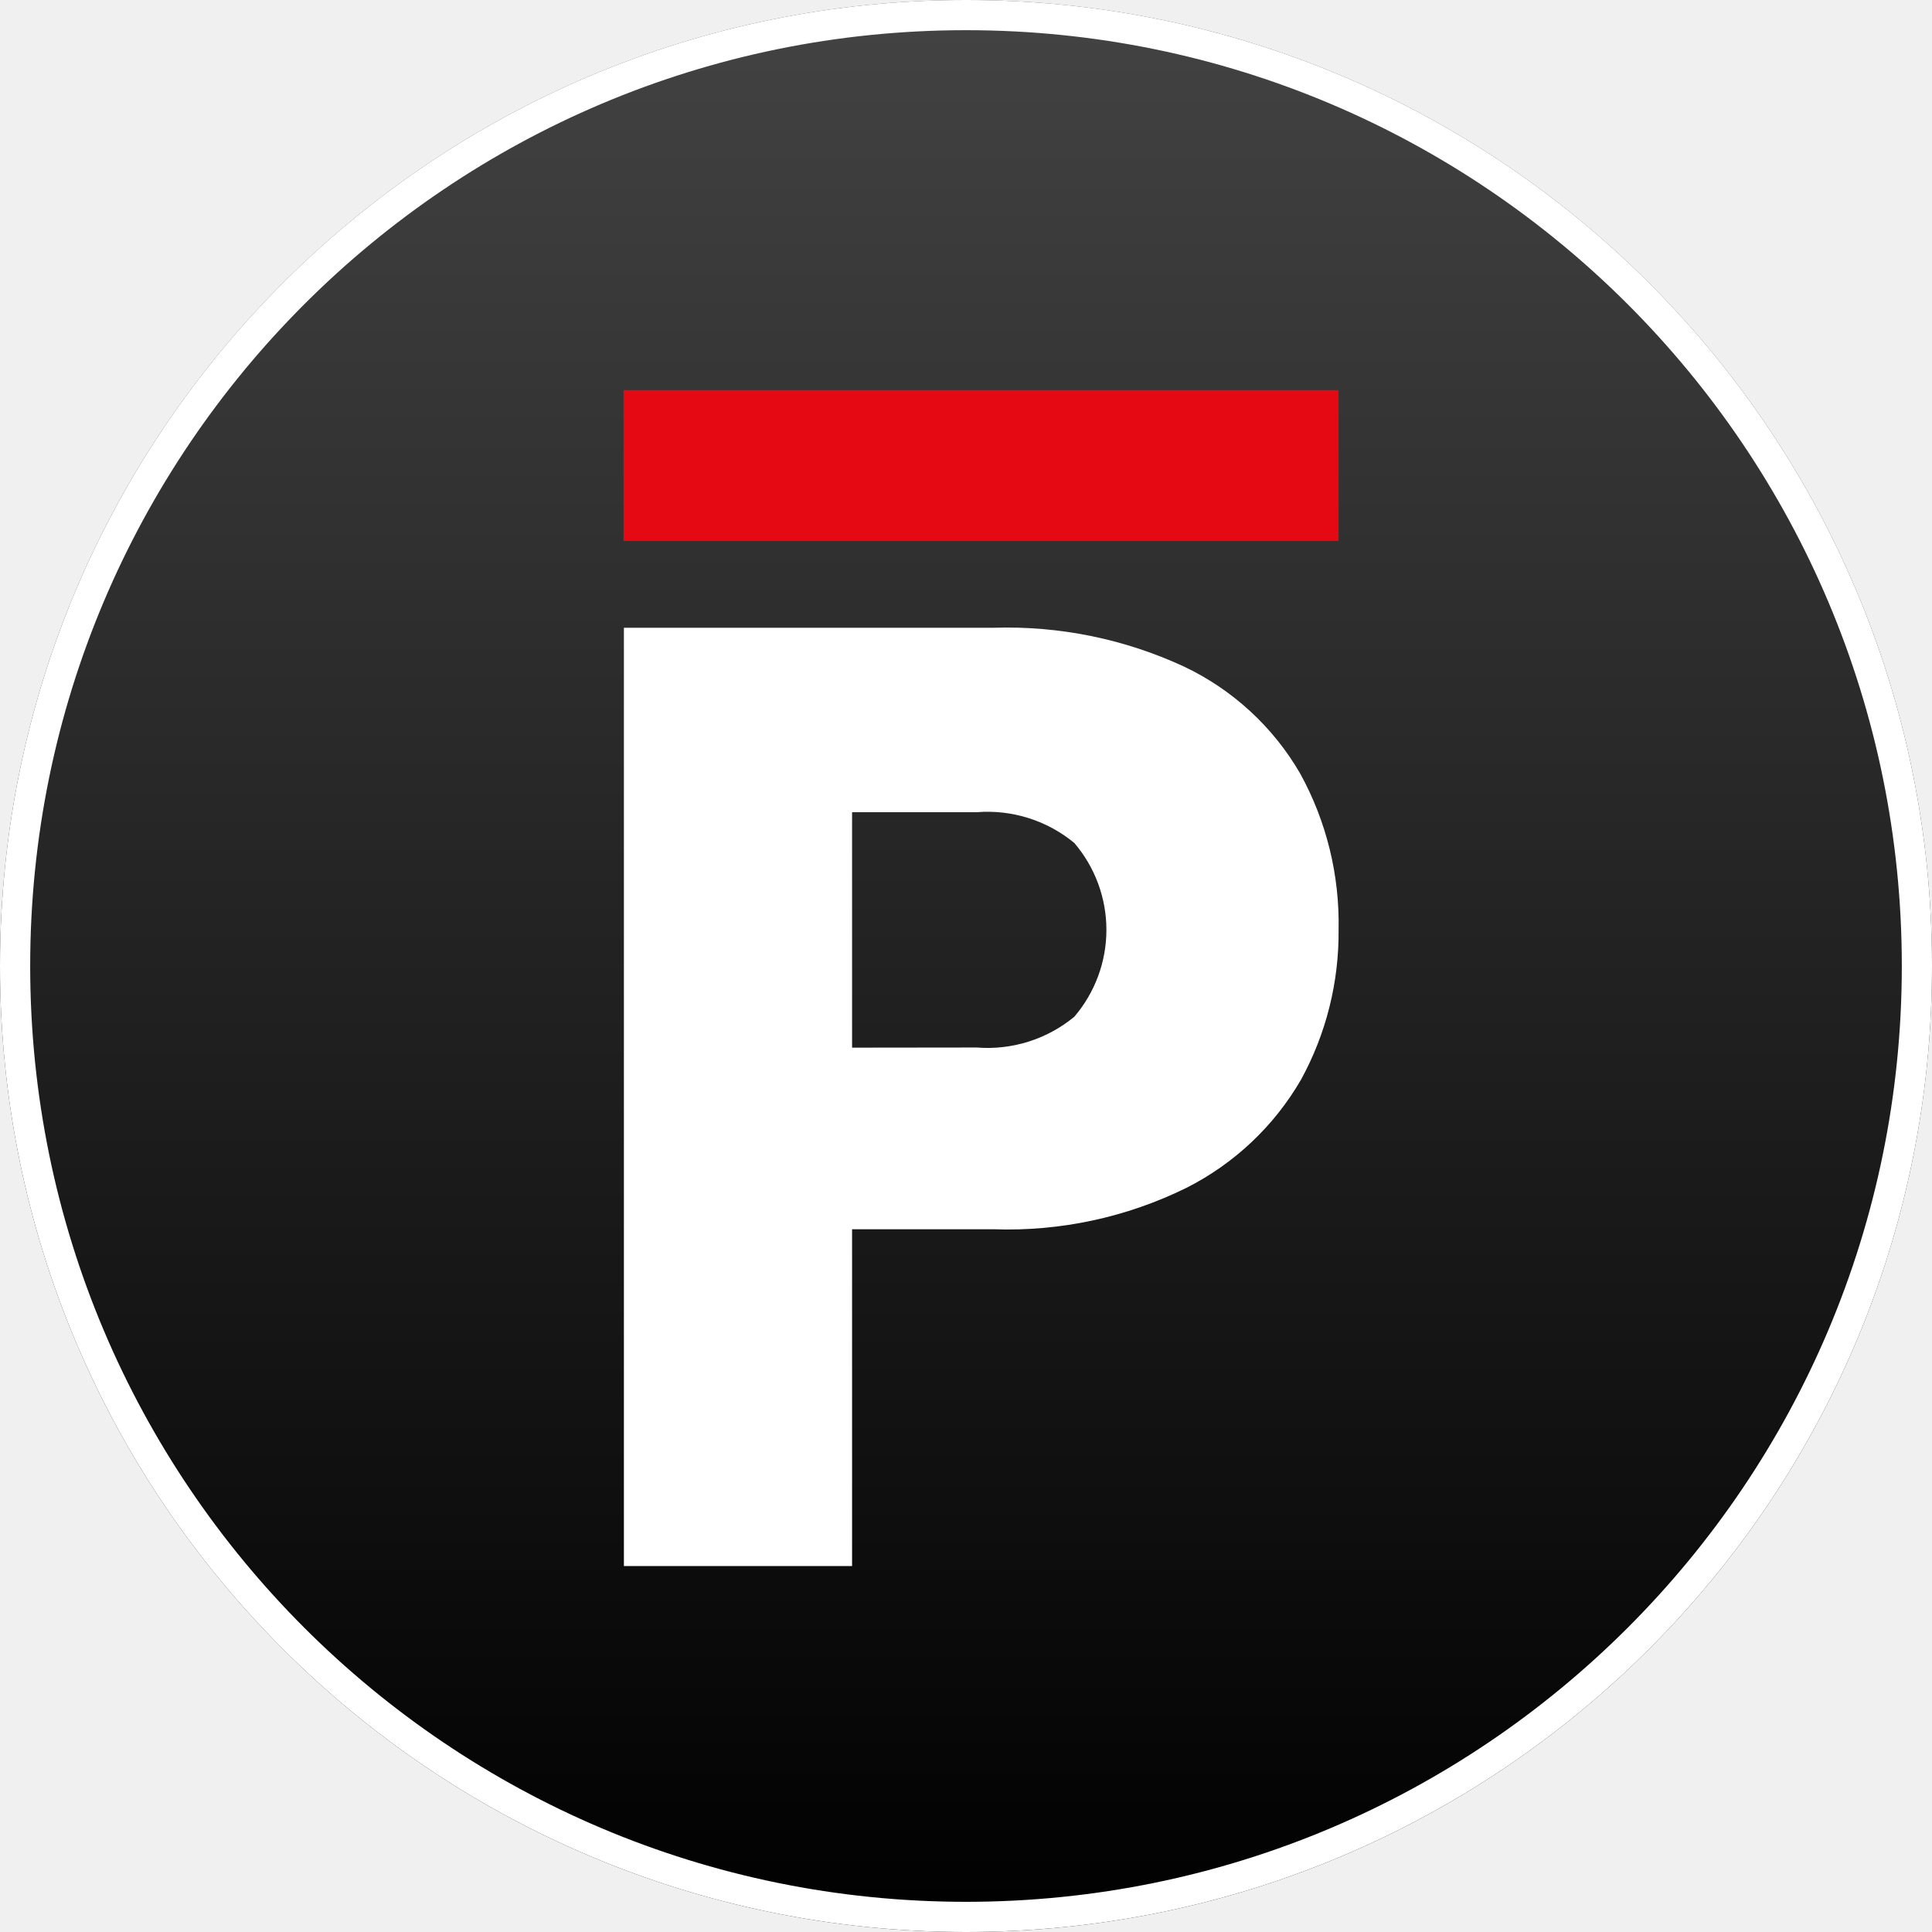
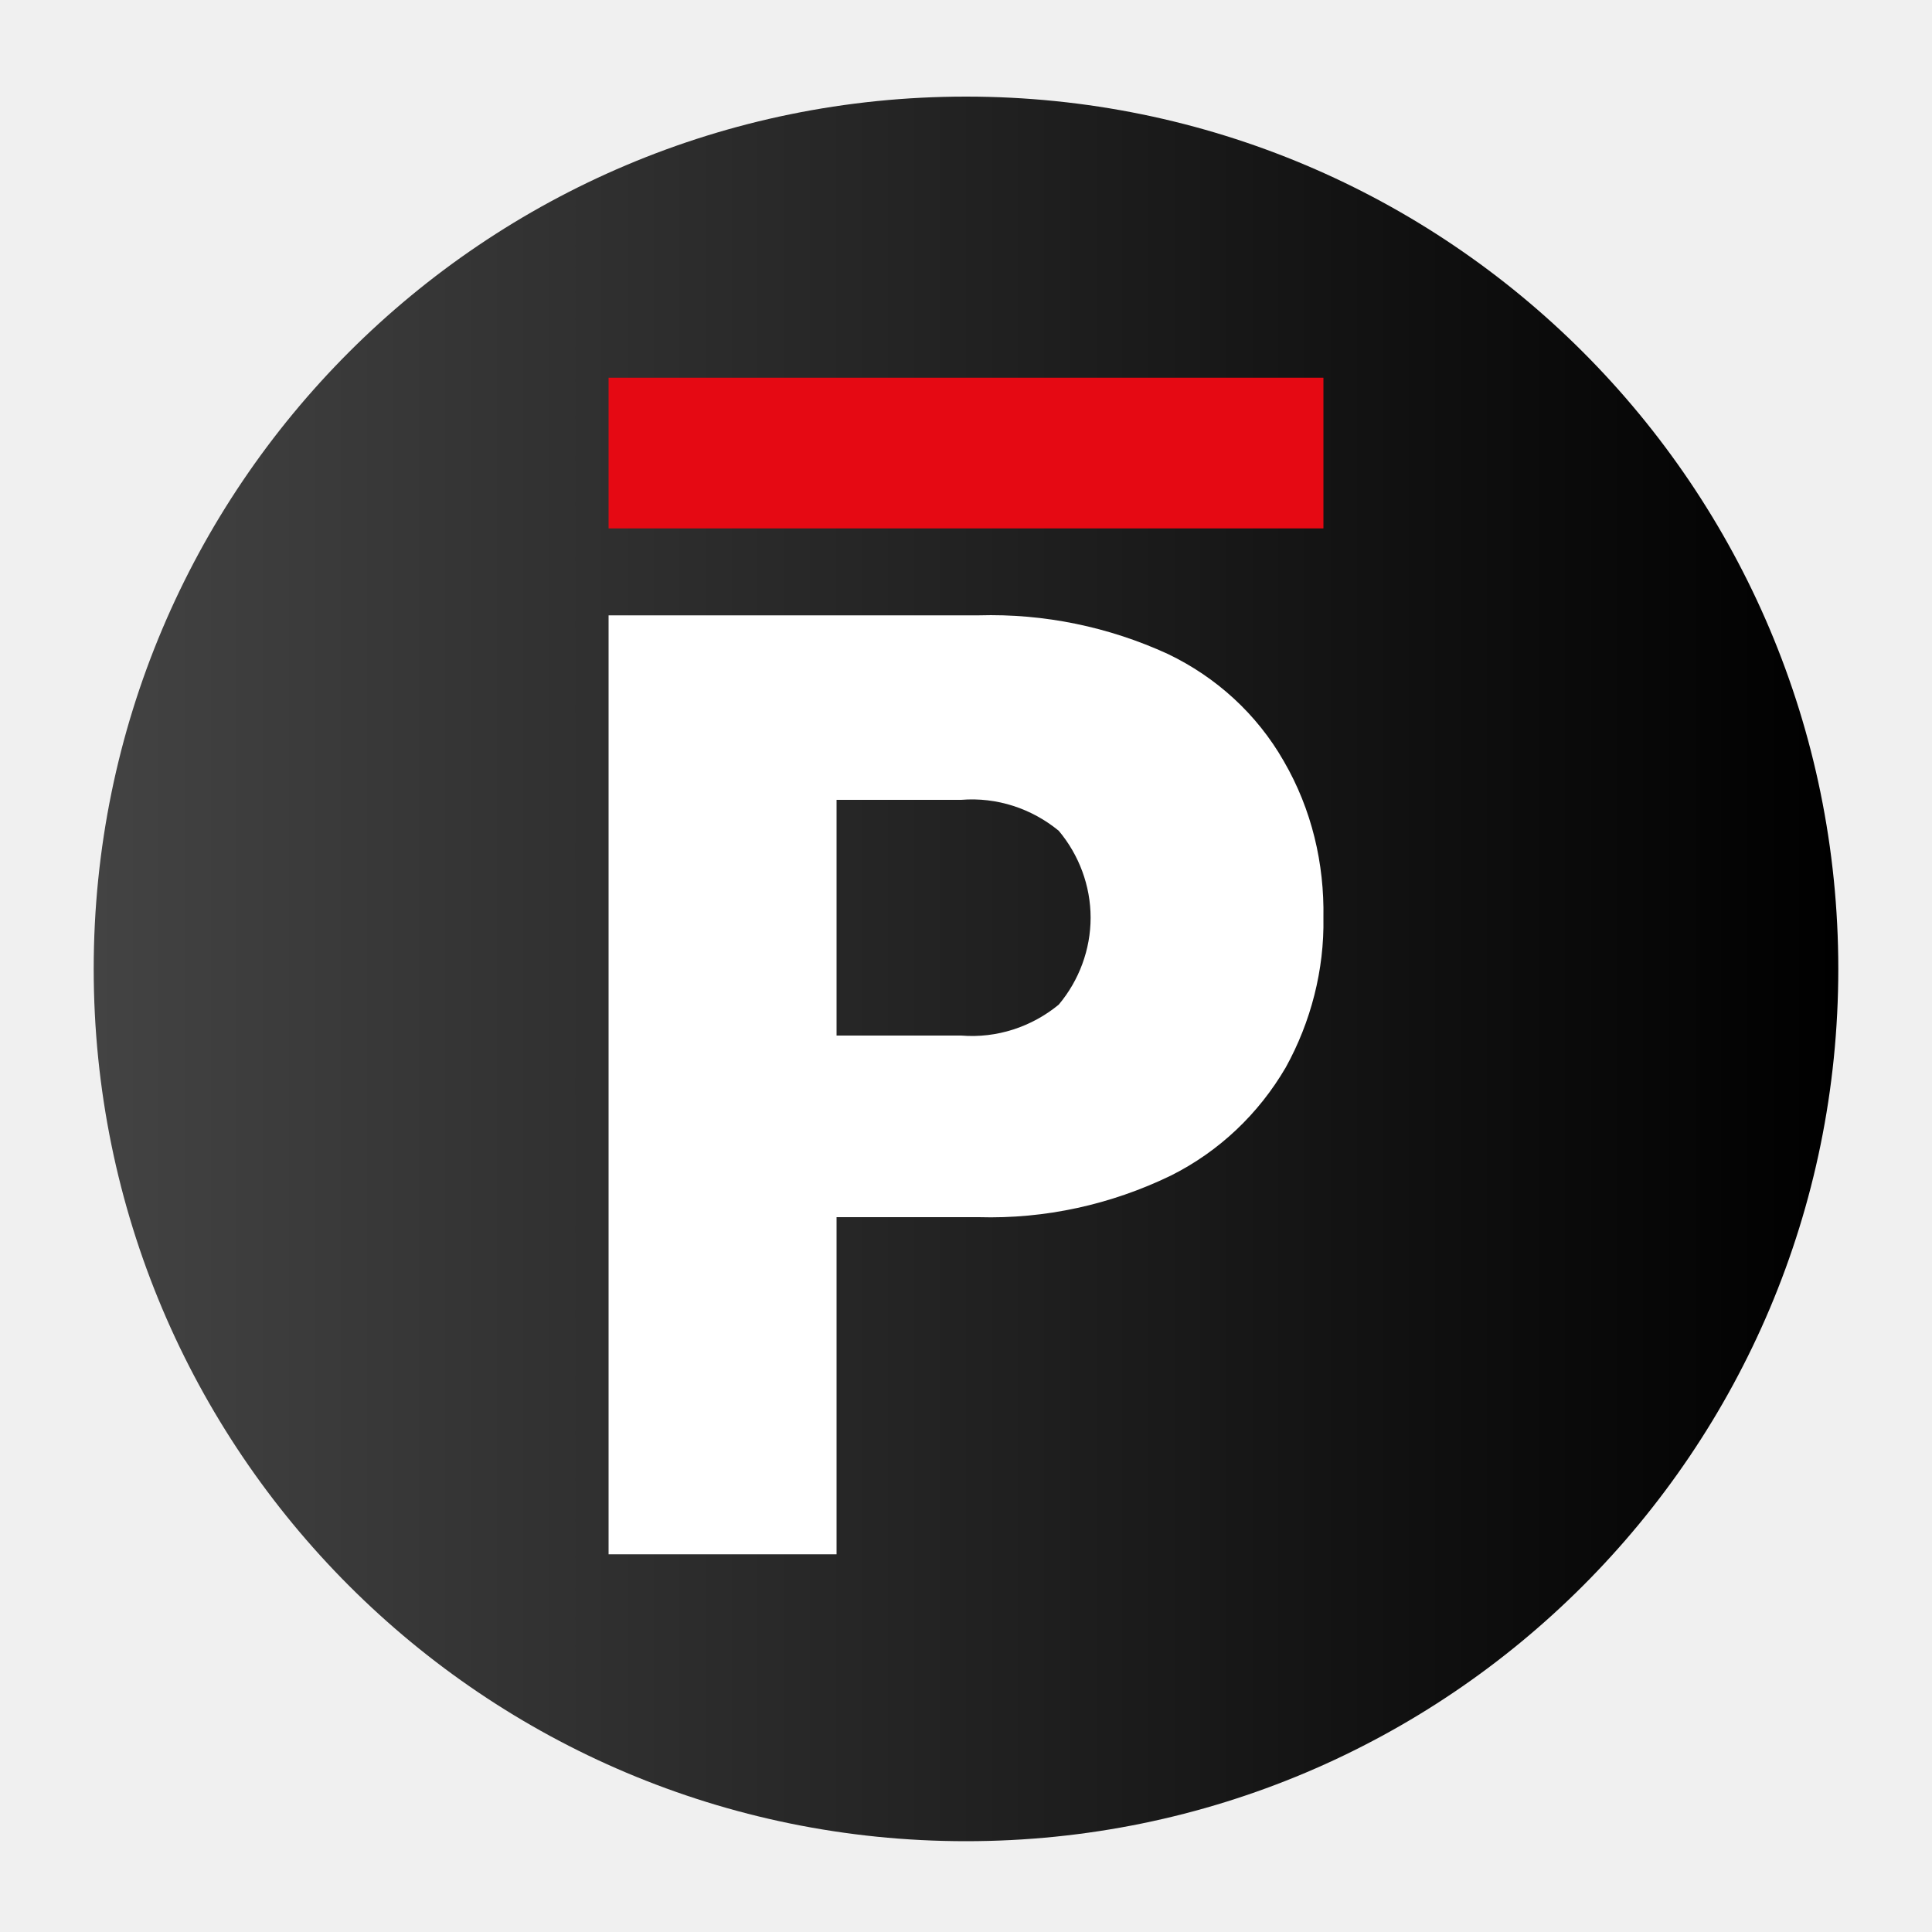
- <svg xmlns="http://www.w3.org/2000/svg" width="200px" height="200px" viewBox="0 0 200 200" version="1.1">
-   <defs>
-     <linearGradient id="linear0" gradientUnits="userSpaceOnUse" x1="16" y1="0" x2="16" y2="32" gradientTransform="matrix(6.25,0,0,6.25,0,0)">
-       <stop offset="0" style="stop-color:rgb(26.275%,26.275%,26.275%);stop-opacity:1;" />
-       <stop offset="1" style="stop-color:rgb(0%,0%,0%);stop-opacity:1;" />
+ <svg xmlns="http://www.w3.org/2000/svg" version="1.1" id="Layer_1" x="0px" y="0px" viewBox="0 0 200 200" style="enable-background:new 0 0 200 200;" xml:space="preserve">
+   <style type="text/css">
+ 	.st0{fill:url(#SVGID_1_);}
+ 	.st1{fill-rule:evenodd;clip-rule:evenodd;fill:#FBD52E;}
+ 	.st2{fill:#FFFFFF;}
+ 	.st3{fill:#E50913;}
+ </style>
+   <g id="surface1">
+     <linearGradient id="SVGID_1_" gradientUnits="userSpaceOnUse" x1="9.68" y1="100.32" x2="190.32" y2="100.32">
+       <stop offset="0" style="stop-color:#434343" />
+       <stop offset="1" style="stop-color:#000000" />
    </linearGradient>
-   </defs>
-   <g id="surface1">
-     <path style=" stroke:none;fill-rule:nonzero;fill:url(#linear0);" d="M 100 200 C 155.23 200 200 155.23 200 100 C 200 44.773 155.23 0 100 0 C 44.773 0 0 44.773 0 100 C 0 155.23 44.773 200 100 200 Z M 100 200 " />
-     <path style="fill:none;stroke-width:0.5;stroke-linecap:butt;stroke-linejoin:miter;stroke:rgb(100%,100%,100%);stroke-opacity:1;stroke-miterlimit:4;" d="M 16 31.75 C 24.699 31.75 31.75 24.699 31.75 16 C 31.75 7.301 24.699 0.25 16 0.25 C 7.301 0.25 0.25 7.301 0.25 16 C 0.25 24.699 7.301 31.75 16 31.75 Z M 16 31.75 " transform="matrix(6.25,0,0,6.25,0,0)" />
-     <path style=" stroke:none;fill-rule:nonzero;fill:rgb(100%,100%,100%);fill-opacity:1;" d="M 138.57 96.254 C 138.621 101.668 137.285 107.004 134.688 111.754 C 131.902 116.566 127.777 120.461 122.812 122.969 C 116.625 126.016 109.781 127.488 102.887 127.254 L 88.207 127.254 L 88.207 162.117 L 64.586 162.117 L 64.586 64.984 L 102.914 64.984 C 109.684 64.777 116.414 66.152 122.562 69 C 127.598 71.387 131.789 75.242 134.586 80.062 C 137.316 85.016 138.688 90.602 138.57 96.254 Z M 101.113 108.438 C 104.766 108.727 108.387 107.586 111.211 105.254 C 113.355 102.746 114.535 99.559 114.535 96.258 C 114.535 92.961 113.355 89.77 111.211 87.262 C 108.387 84.93 104.766 83.789 101.113 84.078 L 88.207 84.078 L 88.207 108.453 Z M 101.113 108.438 " />
-     <path style=" stroke:none;fill-rule:nonzero;fill:rgb(89.804%,3.529%,7.451%);fill-opacity:1;" d="M 138.57 40.383 L 64.551 40.383 L 64.551 56.008 L 138.57 56.008 Z M 138.57 40.383 " />
+     <path class="st0" d="M190.3,100.3c0,49.9-40.4,90.3-90.3,90.3S9.7,150.2,9.7,100.3S50.1,10,100,10S190.3,50.4,190.3,100.3z" />
+   </g>
+   <path class="st1" d="M263.4-7.6" />
+   <g>
+     <path class="st2" d="M137,95c0.1,5.4-1.3,10.8-3.9,15.5c-2.8,4.8-6.9,8.7-11.9,11.2c-6.2,3-13,4.5-19.9,4.3H86.6v34.9H63V63.7h38.3   c6.8-0.2,13.5,1.2,19.6,4c5,2.4,9.2,6.2,12,11.1C135.8,83.8,137.1,89.4,137,95z M99.5,107.2c3.7,0.3,7.3-0.9,10.1-3.2   c2.1-2.5,3.3-5.7,3.3-9c0-3.3-1.2-6.5-3.3-9c-2.8-2.3-6.4-3.5-10.1-3.2H86.6v24.4L99.5,107.2z" />
+     <path class="st3" d="M137,39.1H63v15.6h74V39.1z" />
  </g>
</svg>
